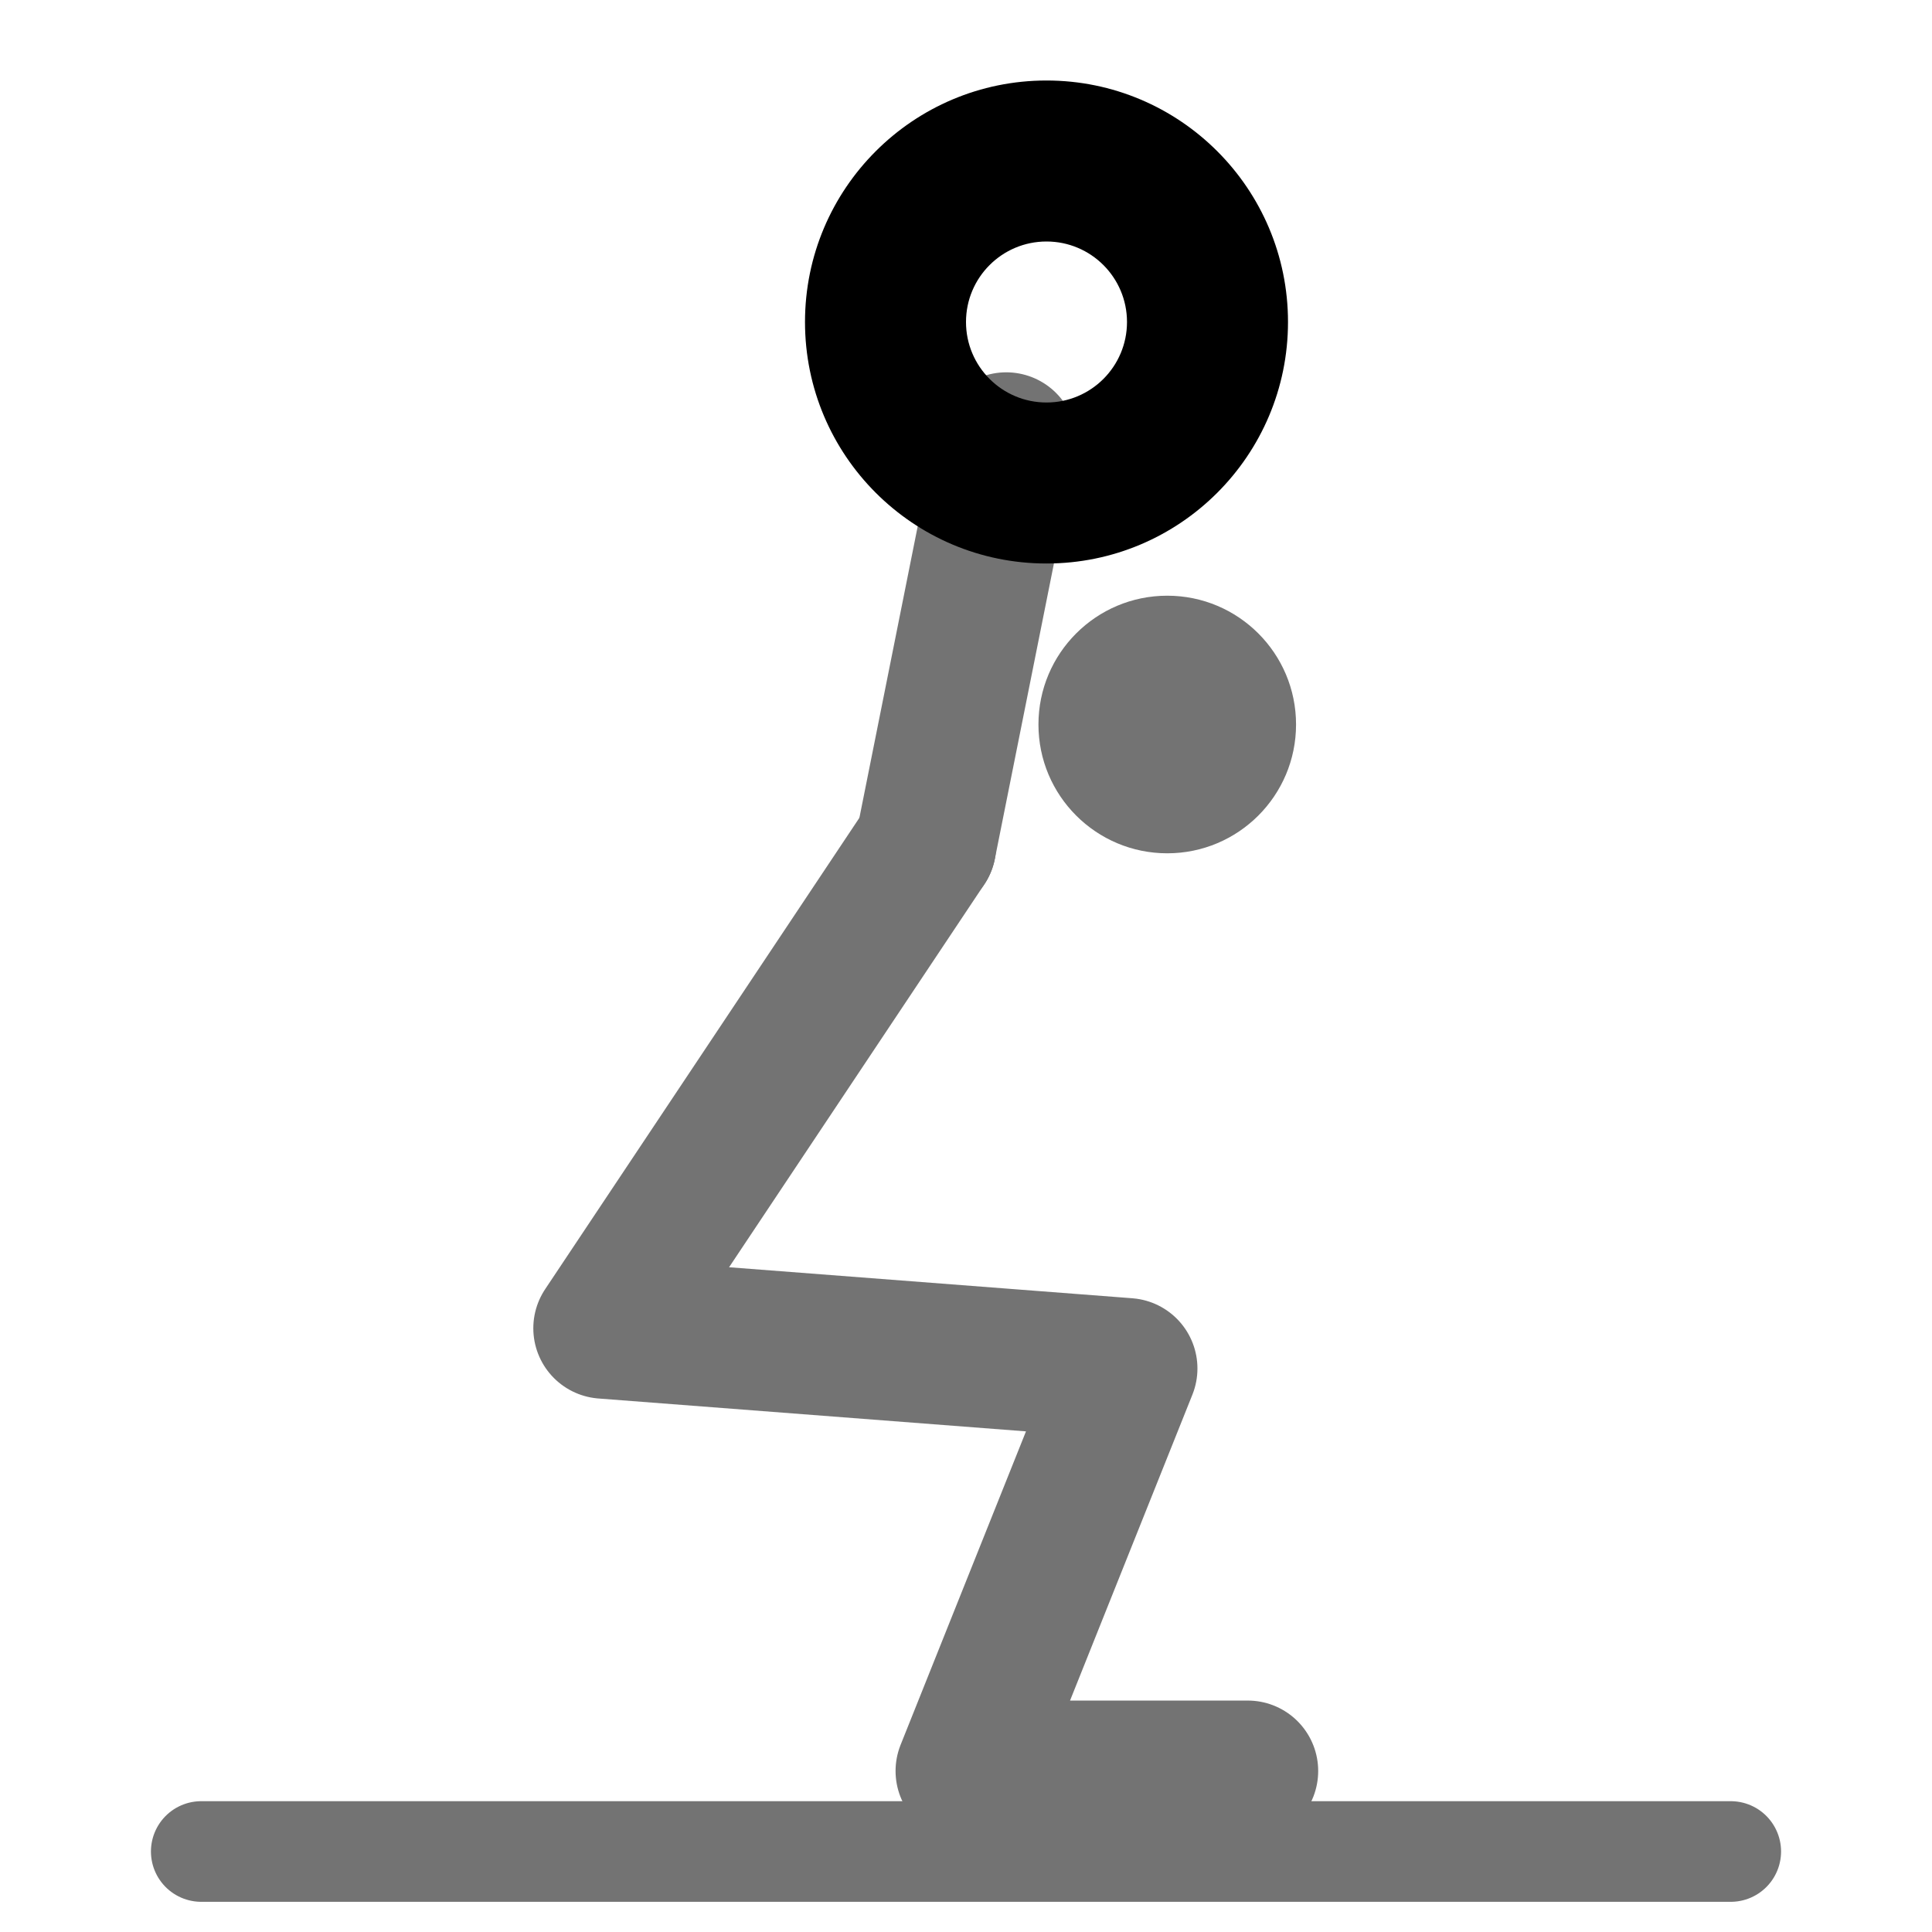
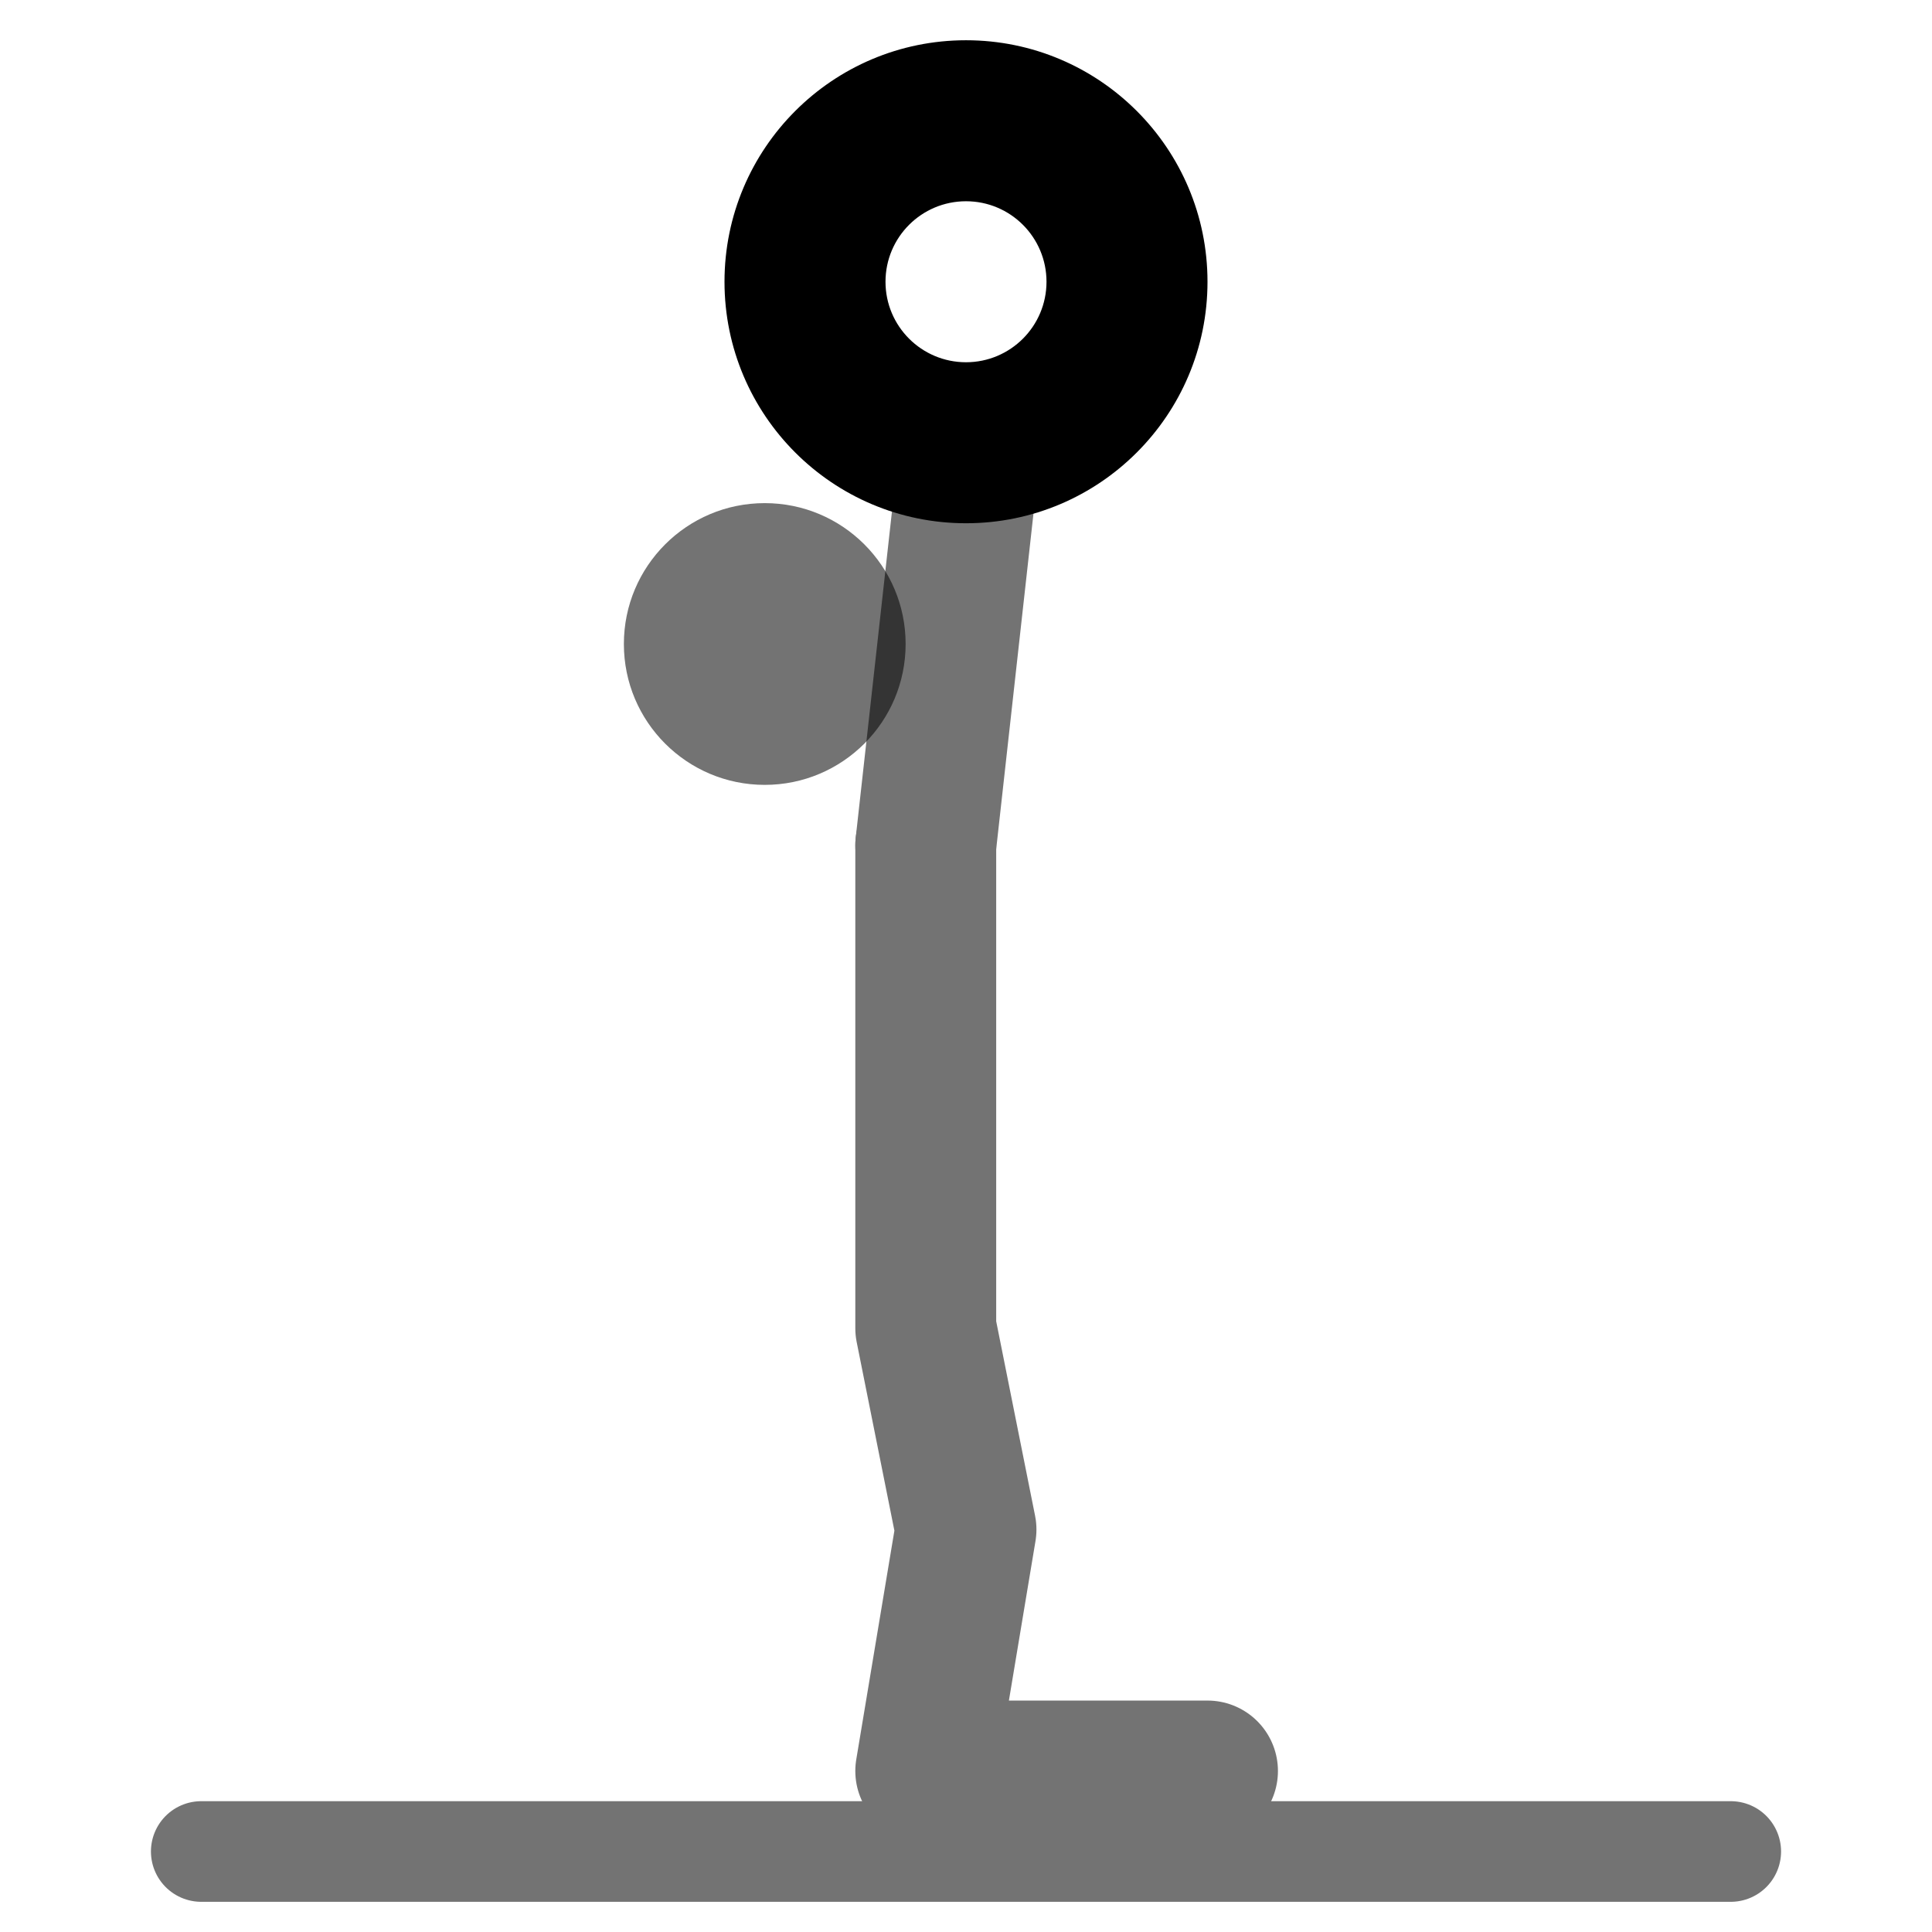
<svg xmlns="http://www.w3.org/2000/svg" viewBox="0 0 48 48" fill="currentColor" stroke="currentColor" stroke-width="3.5" stroke-linecap="round" stroke-linejoin="round">
  <g opacity="0.55" fill="none">
-     <path d="M23 21L15 33L28 34L24 44L31 44" />
-     <path d="M23 21L25 11" />
+     <path d="M23 21L23 33L24 38L23 44L30 44" />
+     <path d="M23 21L24 12" />
    <path d="M5 46H43" stroke-width="2.5" />
  </g>
  <g opacity="0.55" fill="currentColor">
-     <circle cx="29" cy="18" r="3.2" stroke="none" />
+     <circle cx="19" cy="16" r="3.5" stroke="none" />
  </g>
  <g stroke="none">
-     <path fill-rule="evenodd" d="M20 8a6 6 0 1 0 12 0a6 6 0 1 0 -12 0ZM24 8a2 2 0 1 1 4 0a2 2 0 1 1 -4 0Z" />
+     <path fill-rule="evenodd" d="M18 7a6 6 0 1 0 12 0a6 6 0 1 0 -12 0ZM22 7a2 2 0 1 1 4 0a2 2 0 1 1 -4 0Z" />
  </g>
</svg>
